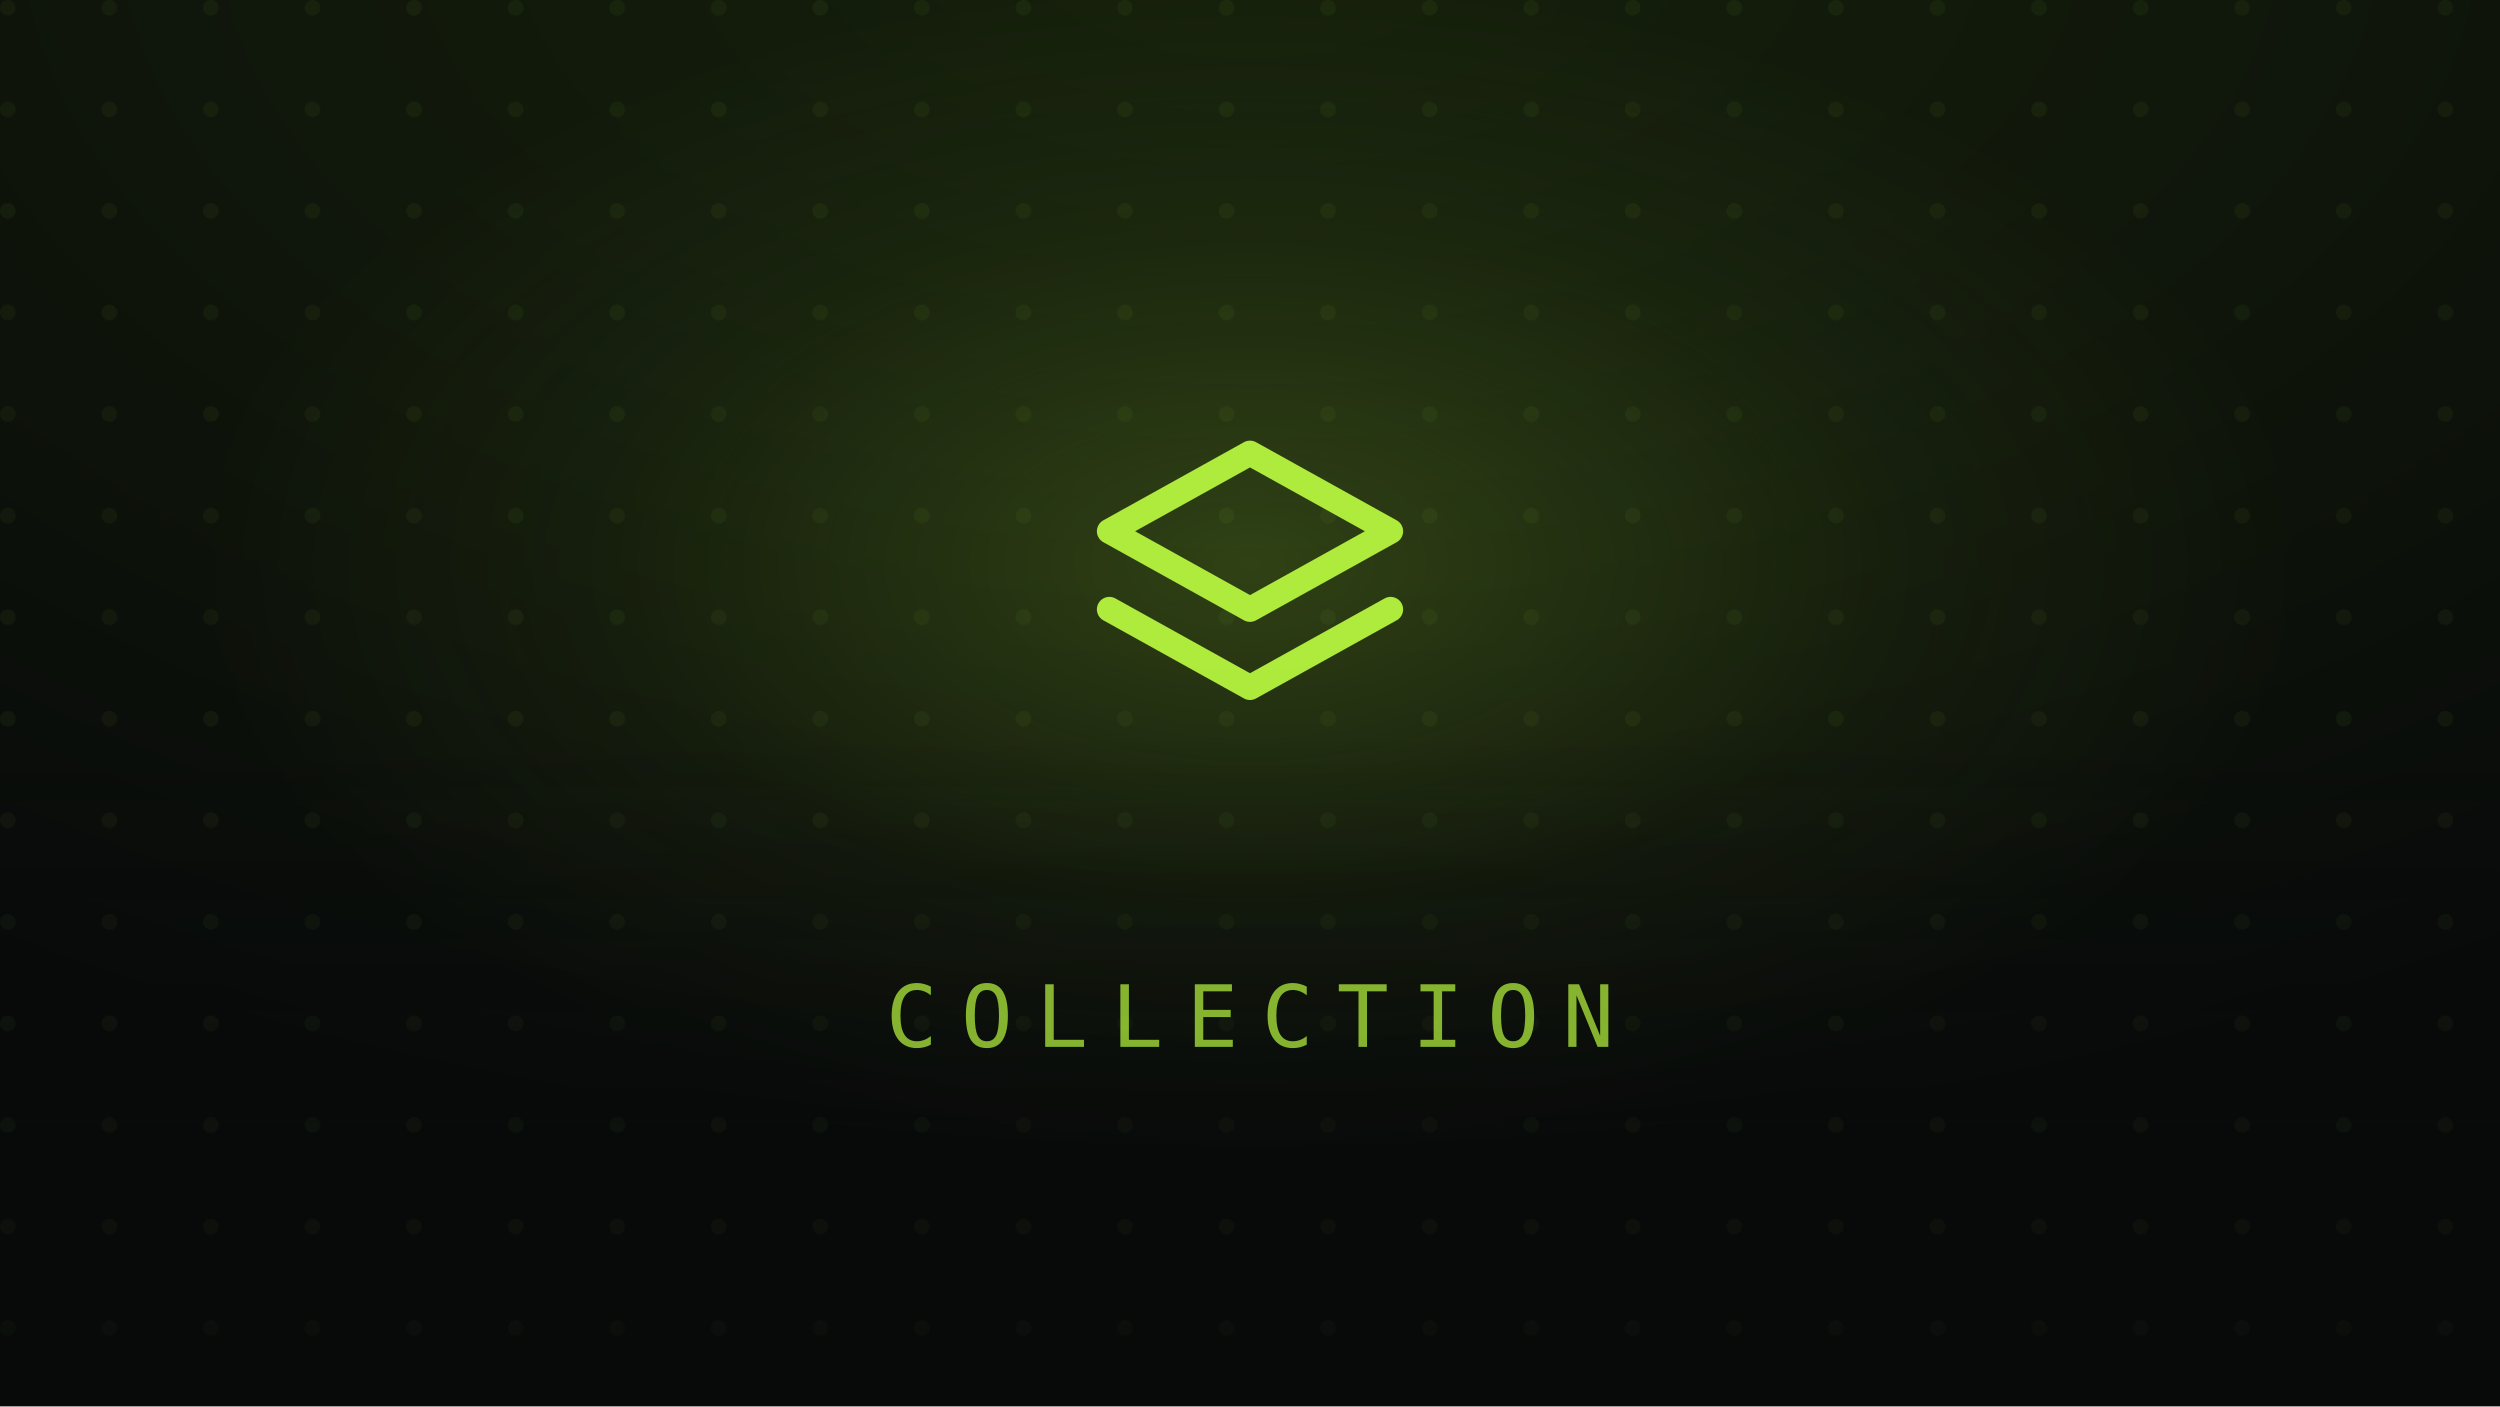
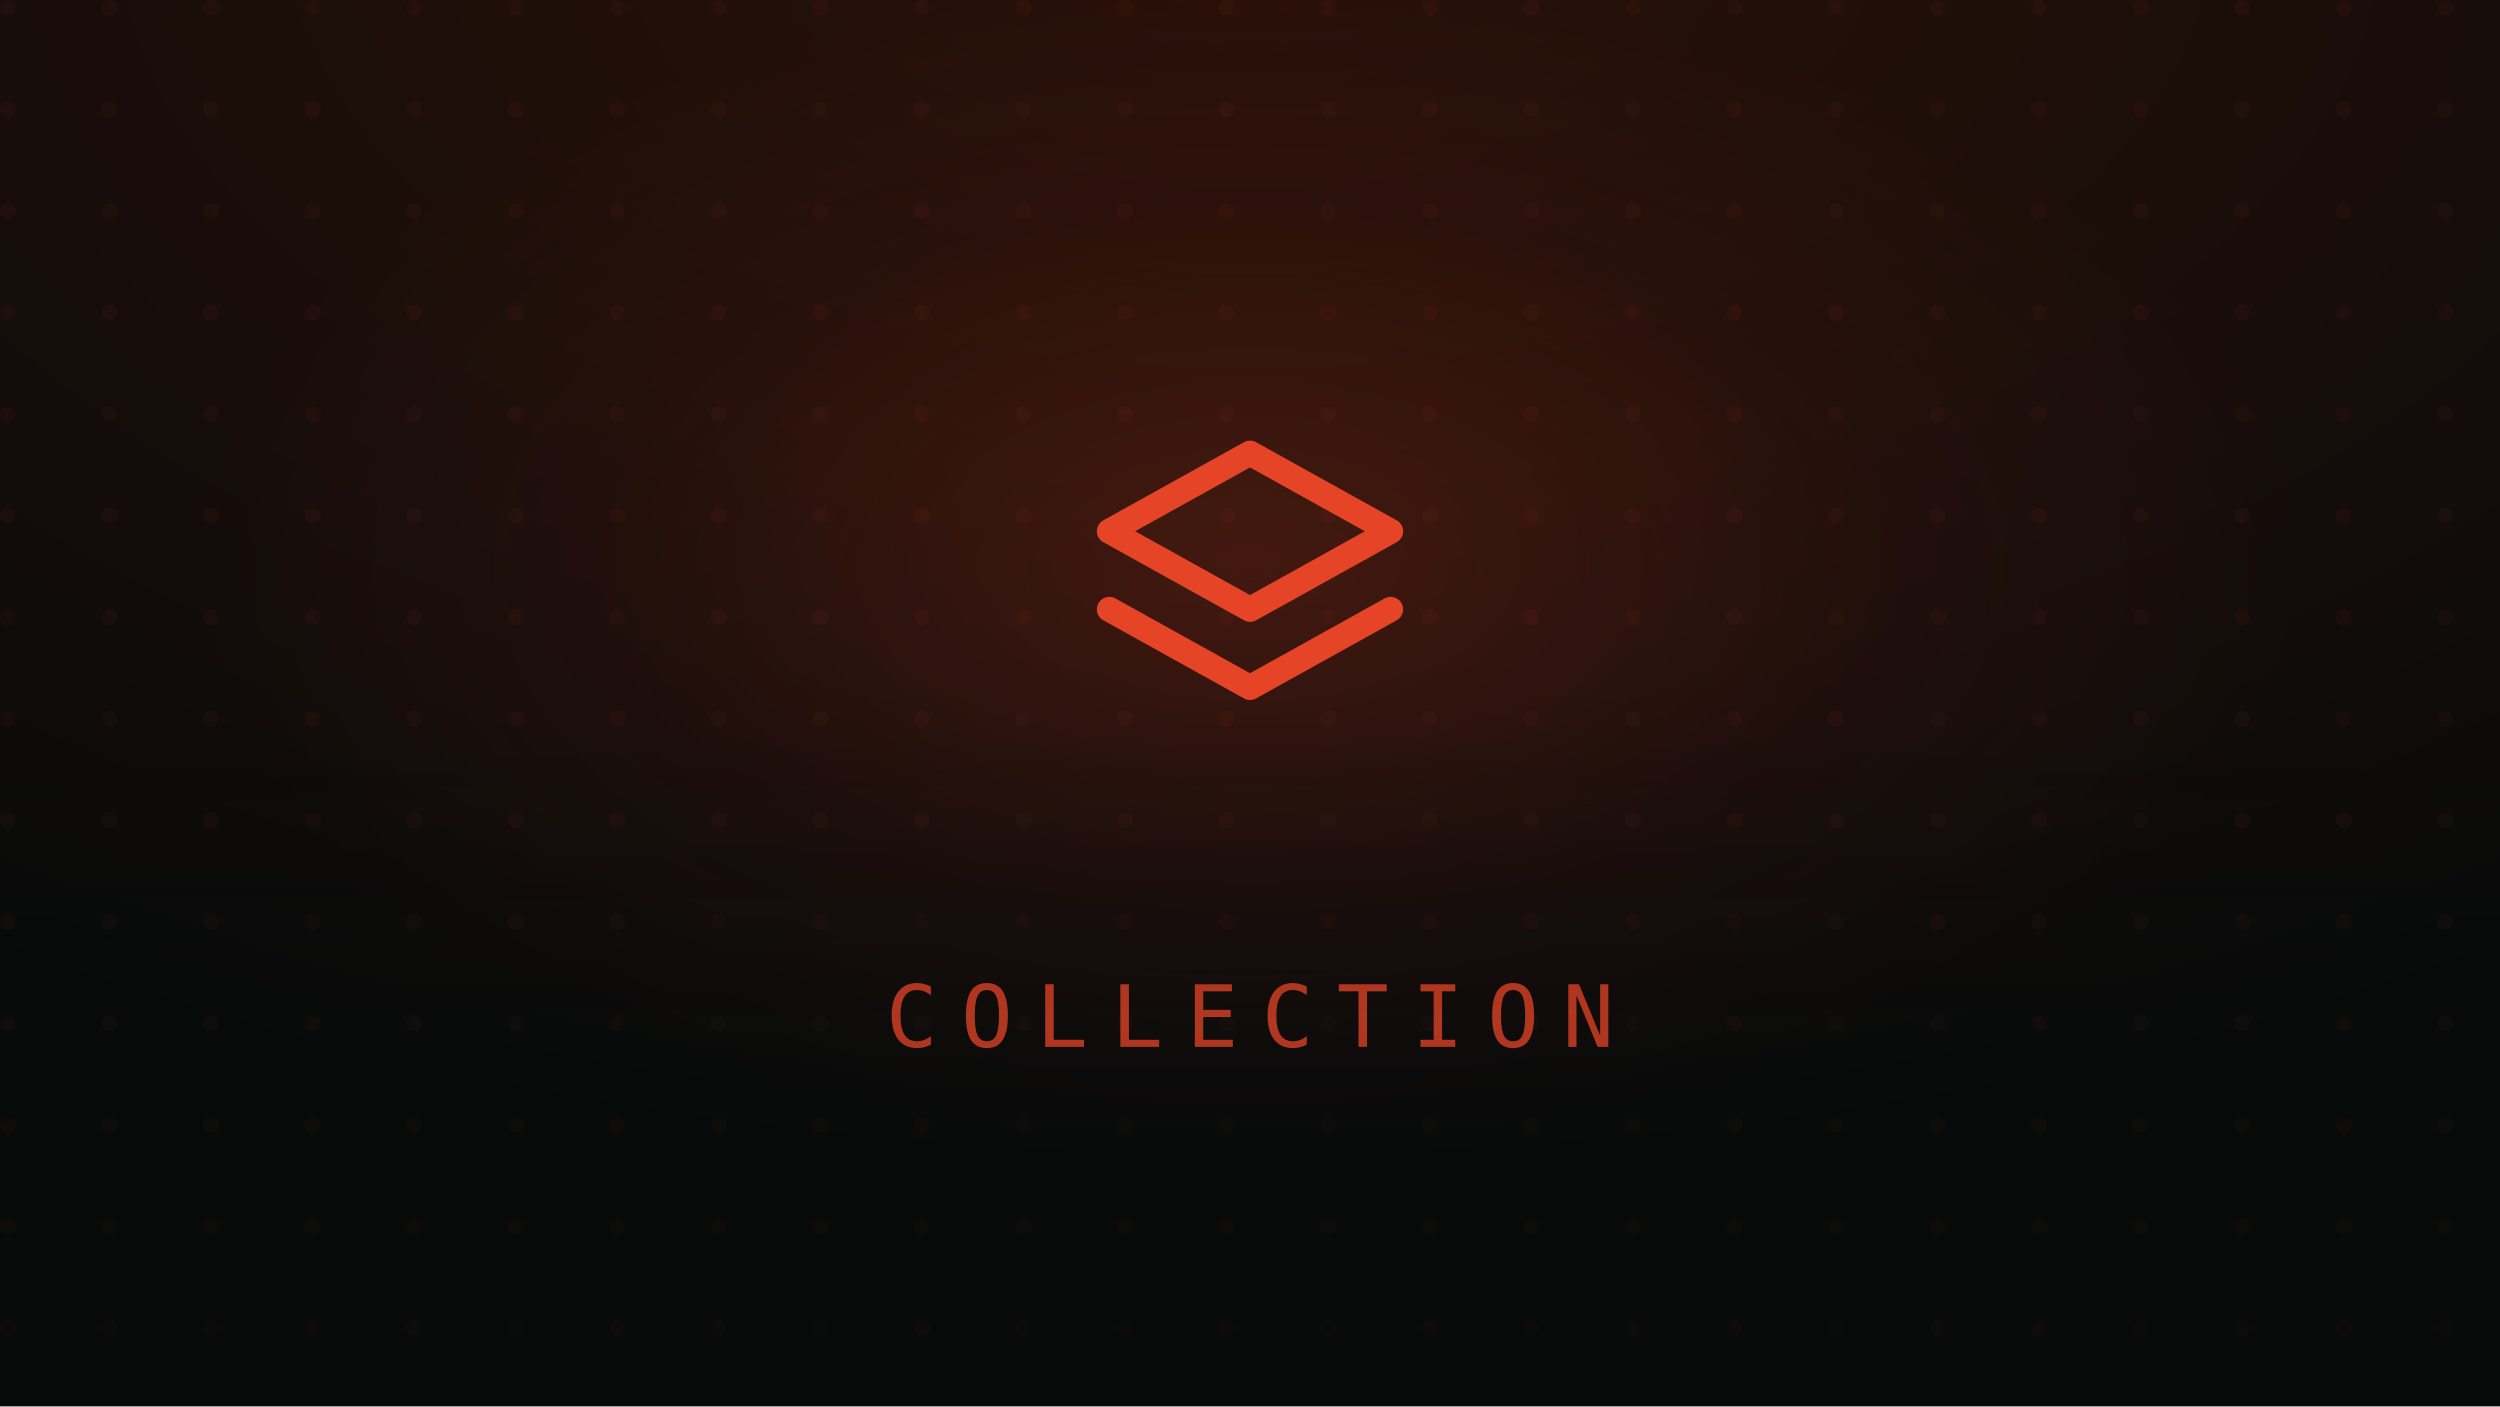
<svg xmlns="http://www.w3.org/2000/svg" viewBox="0 0 320 180" width="100%" height="100%" preserveAspectRatio="xMidYMid slice" role="img" aria-label="Collection placeholder">
  <defs>
    <radialGradient id="cg-mixed2" cx="50%" cy="-6%" r="115%">
-       <stop offset="0%" stop-color="#16210b" />
+       <stop offset="0%" stop-color="#2a1109" />
      <stop offset="78%" stop-color="#080a0a" />
    </radialGradient>
    <radialGradient id="cgl-mixed2" cx="50%" cy="40%" r="42%">
-       <stop offset="0%" stop-color="#b4f33e" stop-opacity="0.20" />
-       <stop offset="60%" stop-color="#b4f33e" stop-opacity="0.05" />
-       <stop offset="100%" stop-color="#b4f33e" stop-opacity="0" />
+       <stop offset="0%" stop-color="#ee4628" stop-opacity="0.20" />
+       <stop offset="60%" stop-color="#ee4628" stop-opacity="0.05" />
+       <stop offset="100%" stop-color="#ee4628" stop-opacity="0" />
    </radialGradient>
    <linearGradient id="cgr-mixed2" x1="0" y1="0" x2="0" y2="1">
      <stop offset="52%" stop-color="#080a0a" stop-opacity="0" />
      <stop offset="100%" stop-color="#080a0a" stop-opacity="0.6" />
    </linearGradient>
    <pattern id="cd-mixed2" width="13" height="13" patternUnits="userSpaceOnUse">
-       <circle cx="1" cy="1" r="1" fill="#b4f33e" opacity="0.05" />
+       <circle cx="1" cy="1" r="1" fill="#ee4628" opacity="0.05" />
    </pattern>
  </defs>
  <rect width="320" height="180" fill="url(#cg-mixed2)" />
  <rect width="320" height="180" fill="url(#cd-mixed2)" />
  <rect width="320" height="180" fill="url(#cgl-mixed2)" />
-   <g transform="translate(136 50) scale(2)" fill="none" stroke="#b4f33e" stroke-width="1.6" stroke-linecap="round" stroke-linejoin="round" opacity="0.95">
+   <g transform="translate(136 50) scale(2)" fill="none" stroke="#ee4628" stroke-width="1.6" stroke-linecap="round" stroke-linejoin="round" opacity="0.95">
    <path d="M12 4 3 9l9 5 9-5z" />
    <path d="M3 14l9 5 9-5" />
  </g>
  <rect width="320" height="180" fill="url(#cgr-mixed2)" />
-   <text x="160" y="134" text-anchor="middle" font-family="ui-monospace, SFMono-Regular, Menlo, monospace" font-size="11" letter-spacing="3" fill="#b4f33e" opacity="0.72">COLLECTION</text>
+   <text x="160" y="134" text-anchor="middle" font-family="ui-monospace, SFMono-Regular, Menlo, monospace" font-size="11" letter-spacing="3" fill="#ee4628" opacity="0.72">COLLECTION</text>
</svg>
